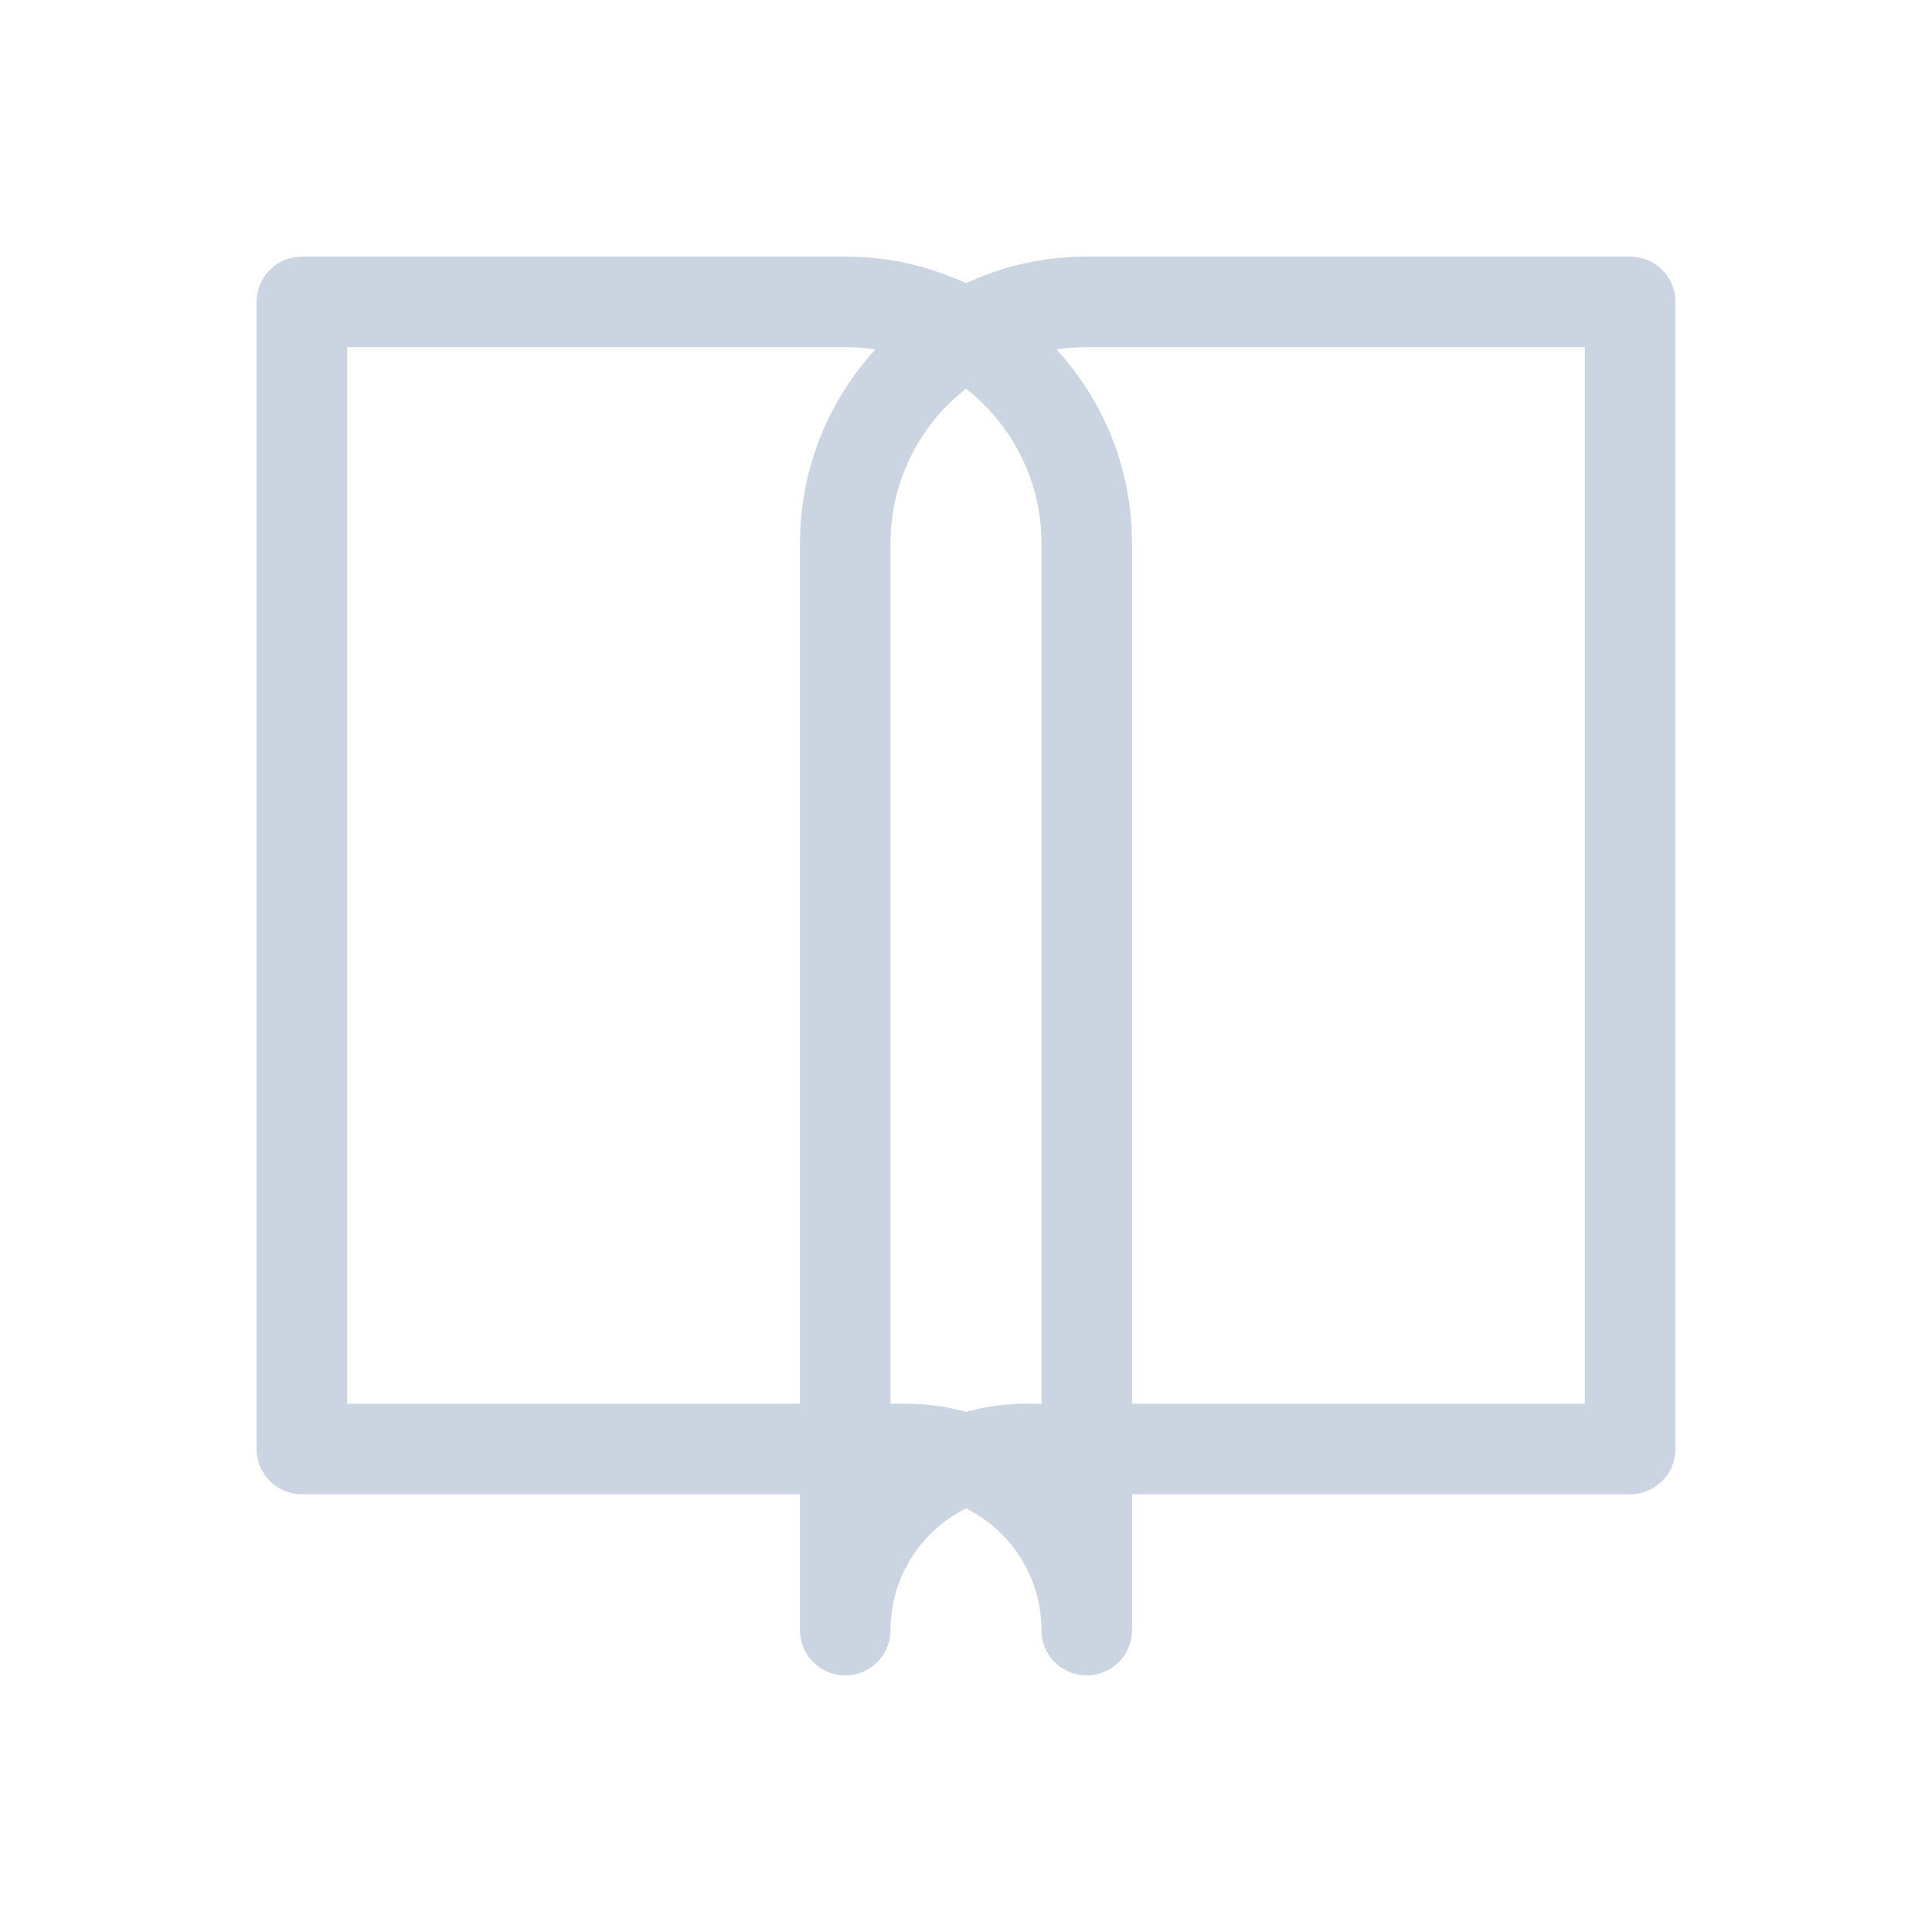
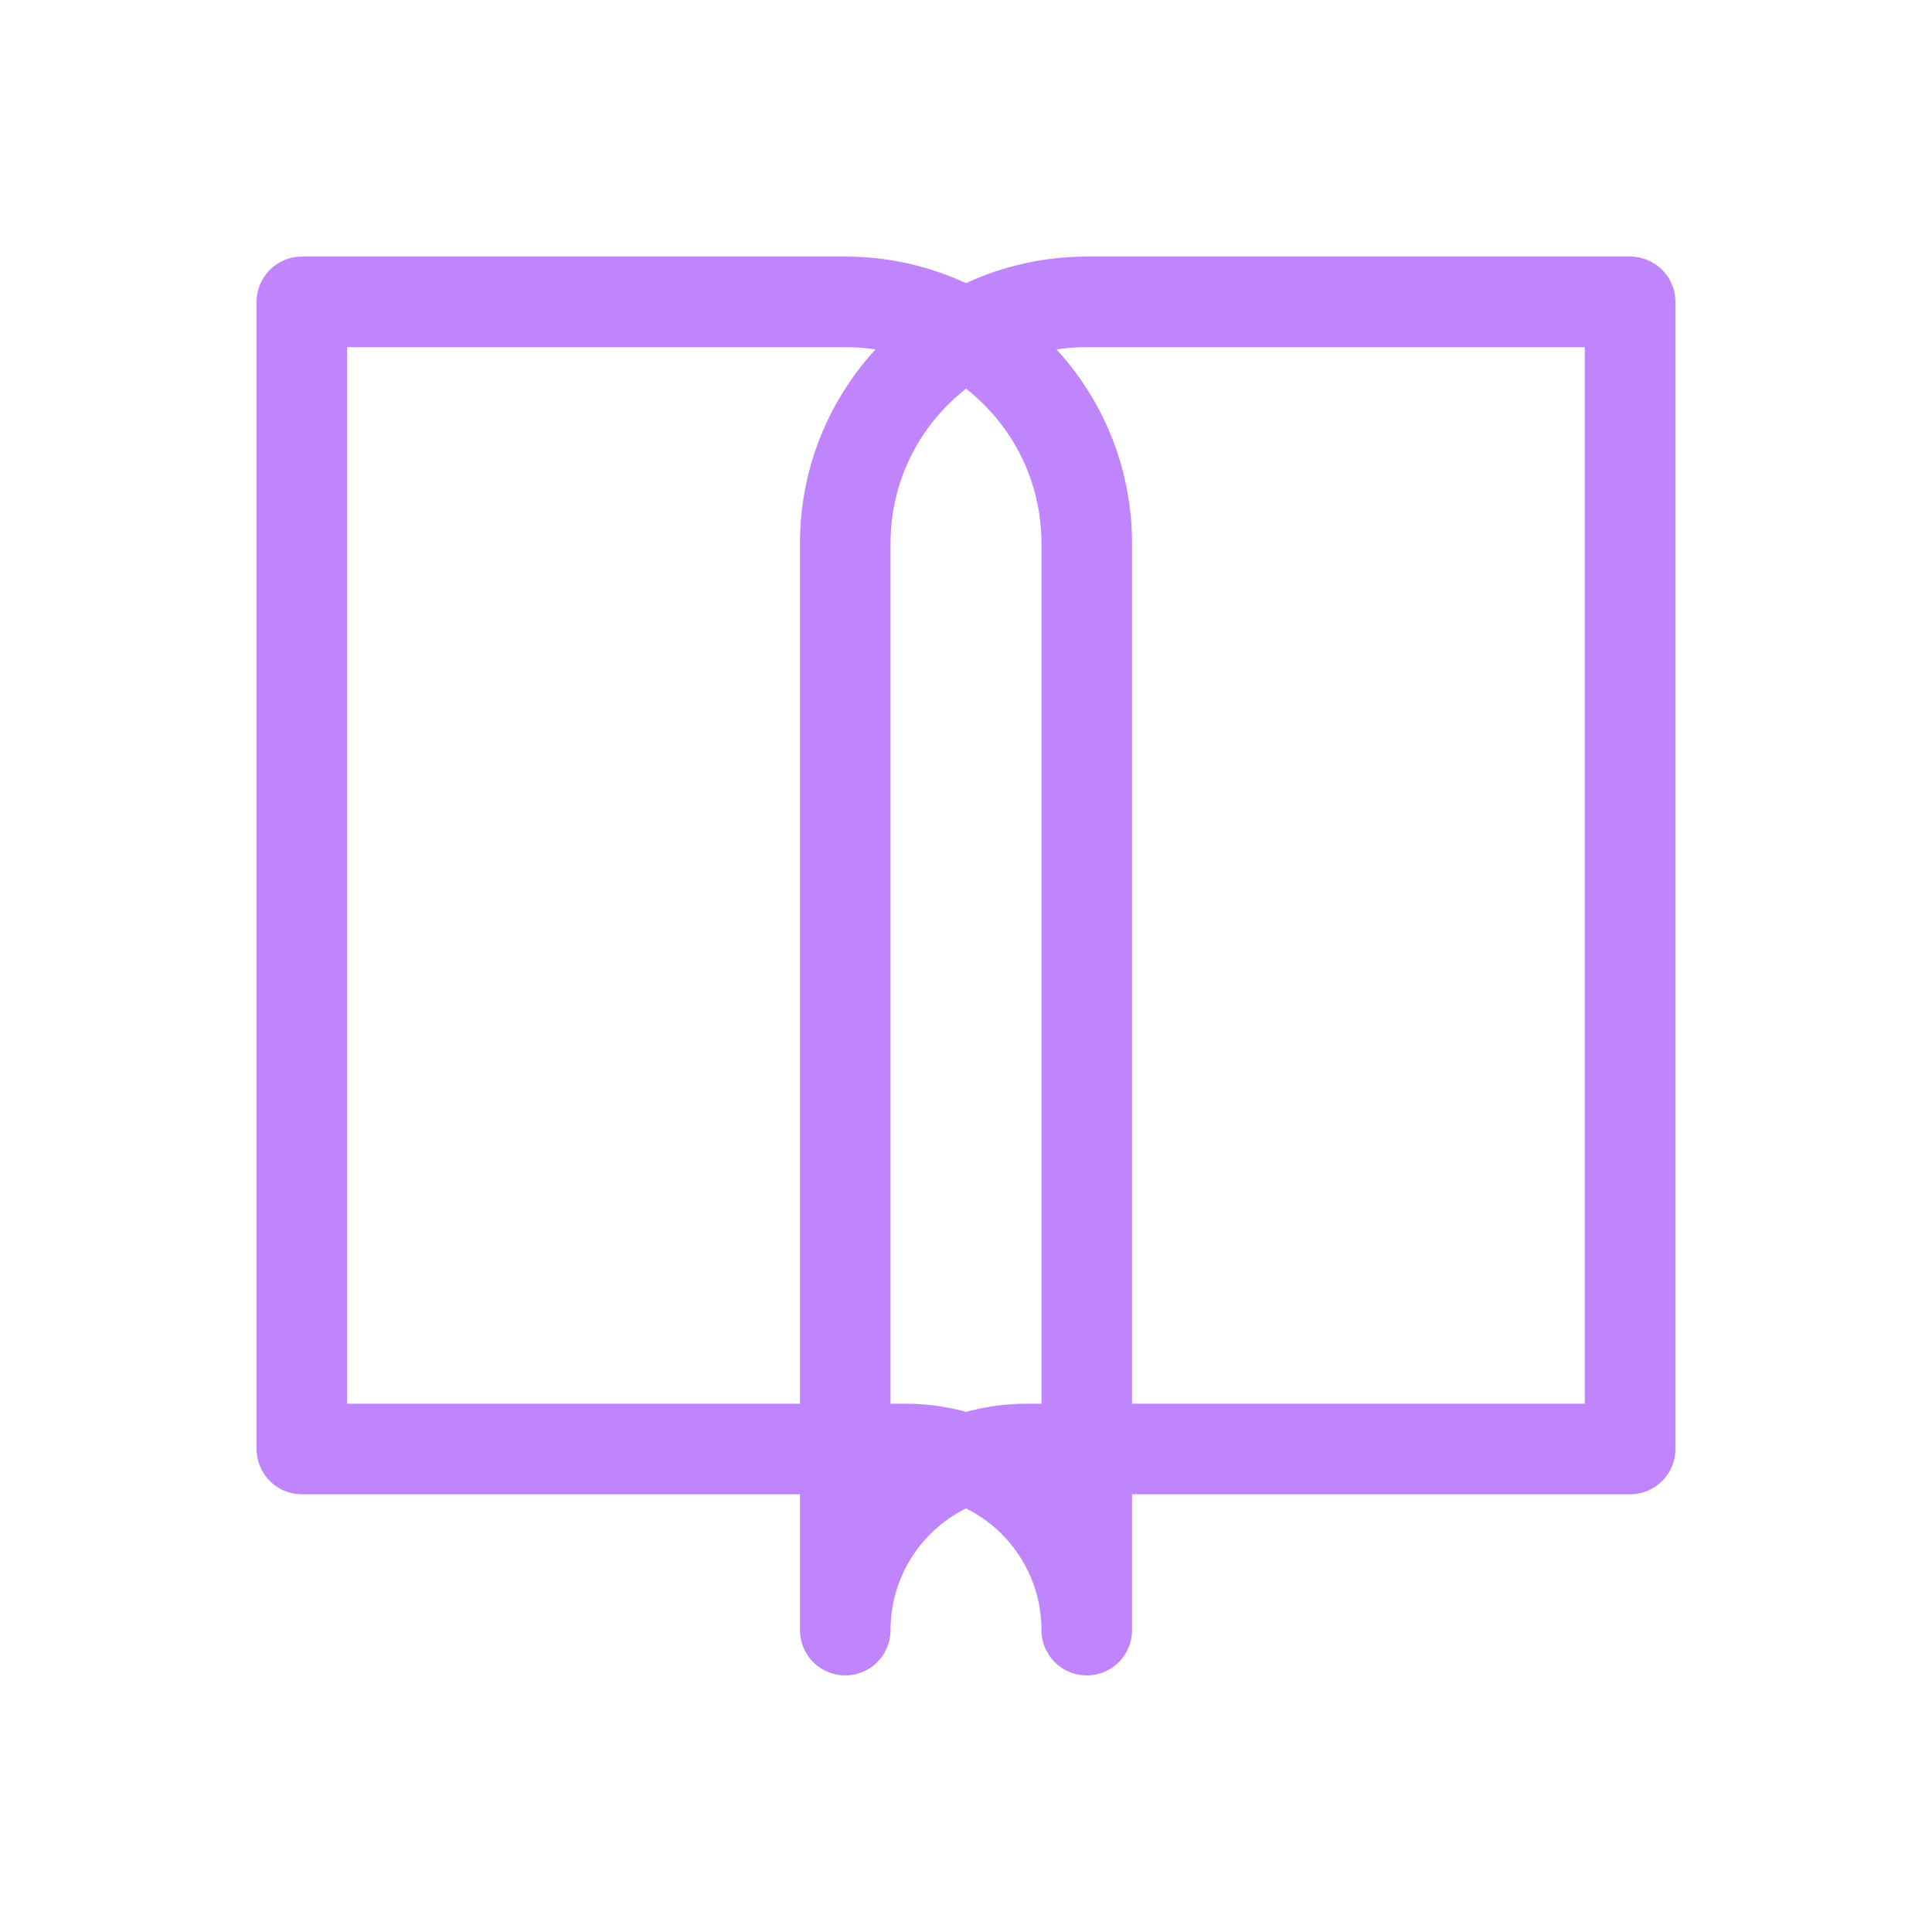
- <svg xmlns="http://www.w3.org/2000/svg" viewBox="0 0 64 64" fill="none" stroke="#cbd5e1" stroke-width="3" stroke-linecap="round" stroke-linejoin="round">
+ <svg xmlns="http://www.w3.org/2000/svg" viewBox="0 0 64 64" fill="none" stroke="#c084fc" stroke-width="3" stroke-linecap="round" stroke-linejoin="round">
  <path d="M10 10h18a8 8 0 0 1 8 8v36a6 6 0 0 0-6-6H10z" />
  <path d="M54 10H36a8 8 0 0 0-8 8v36a6 6 0 0 1 6-6h20z" />
</svg>
